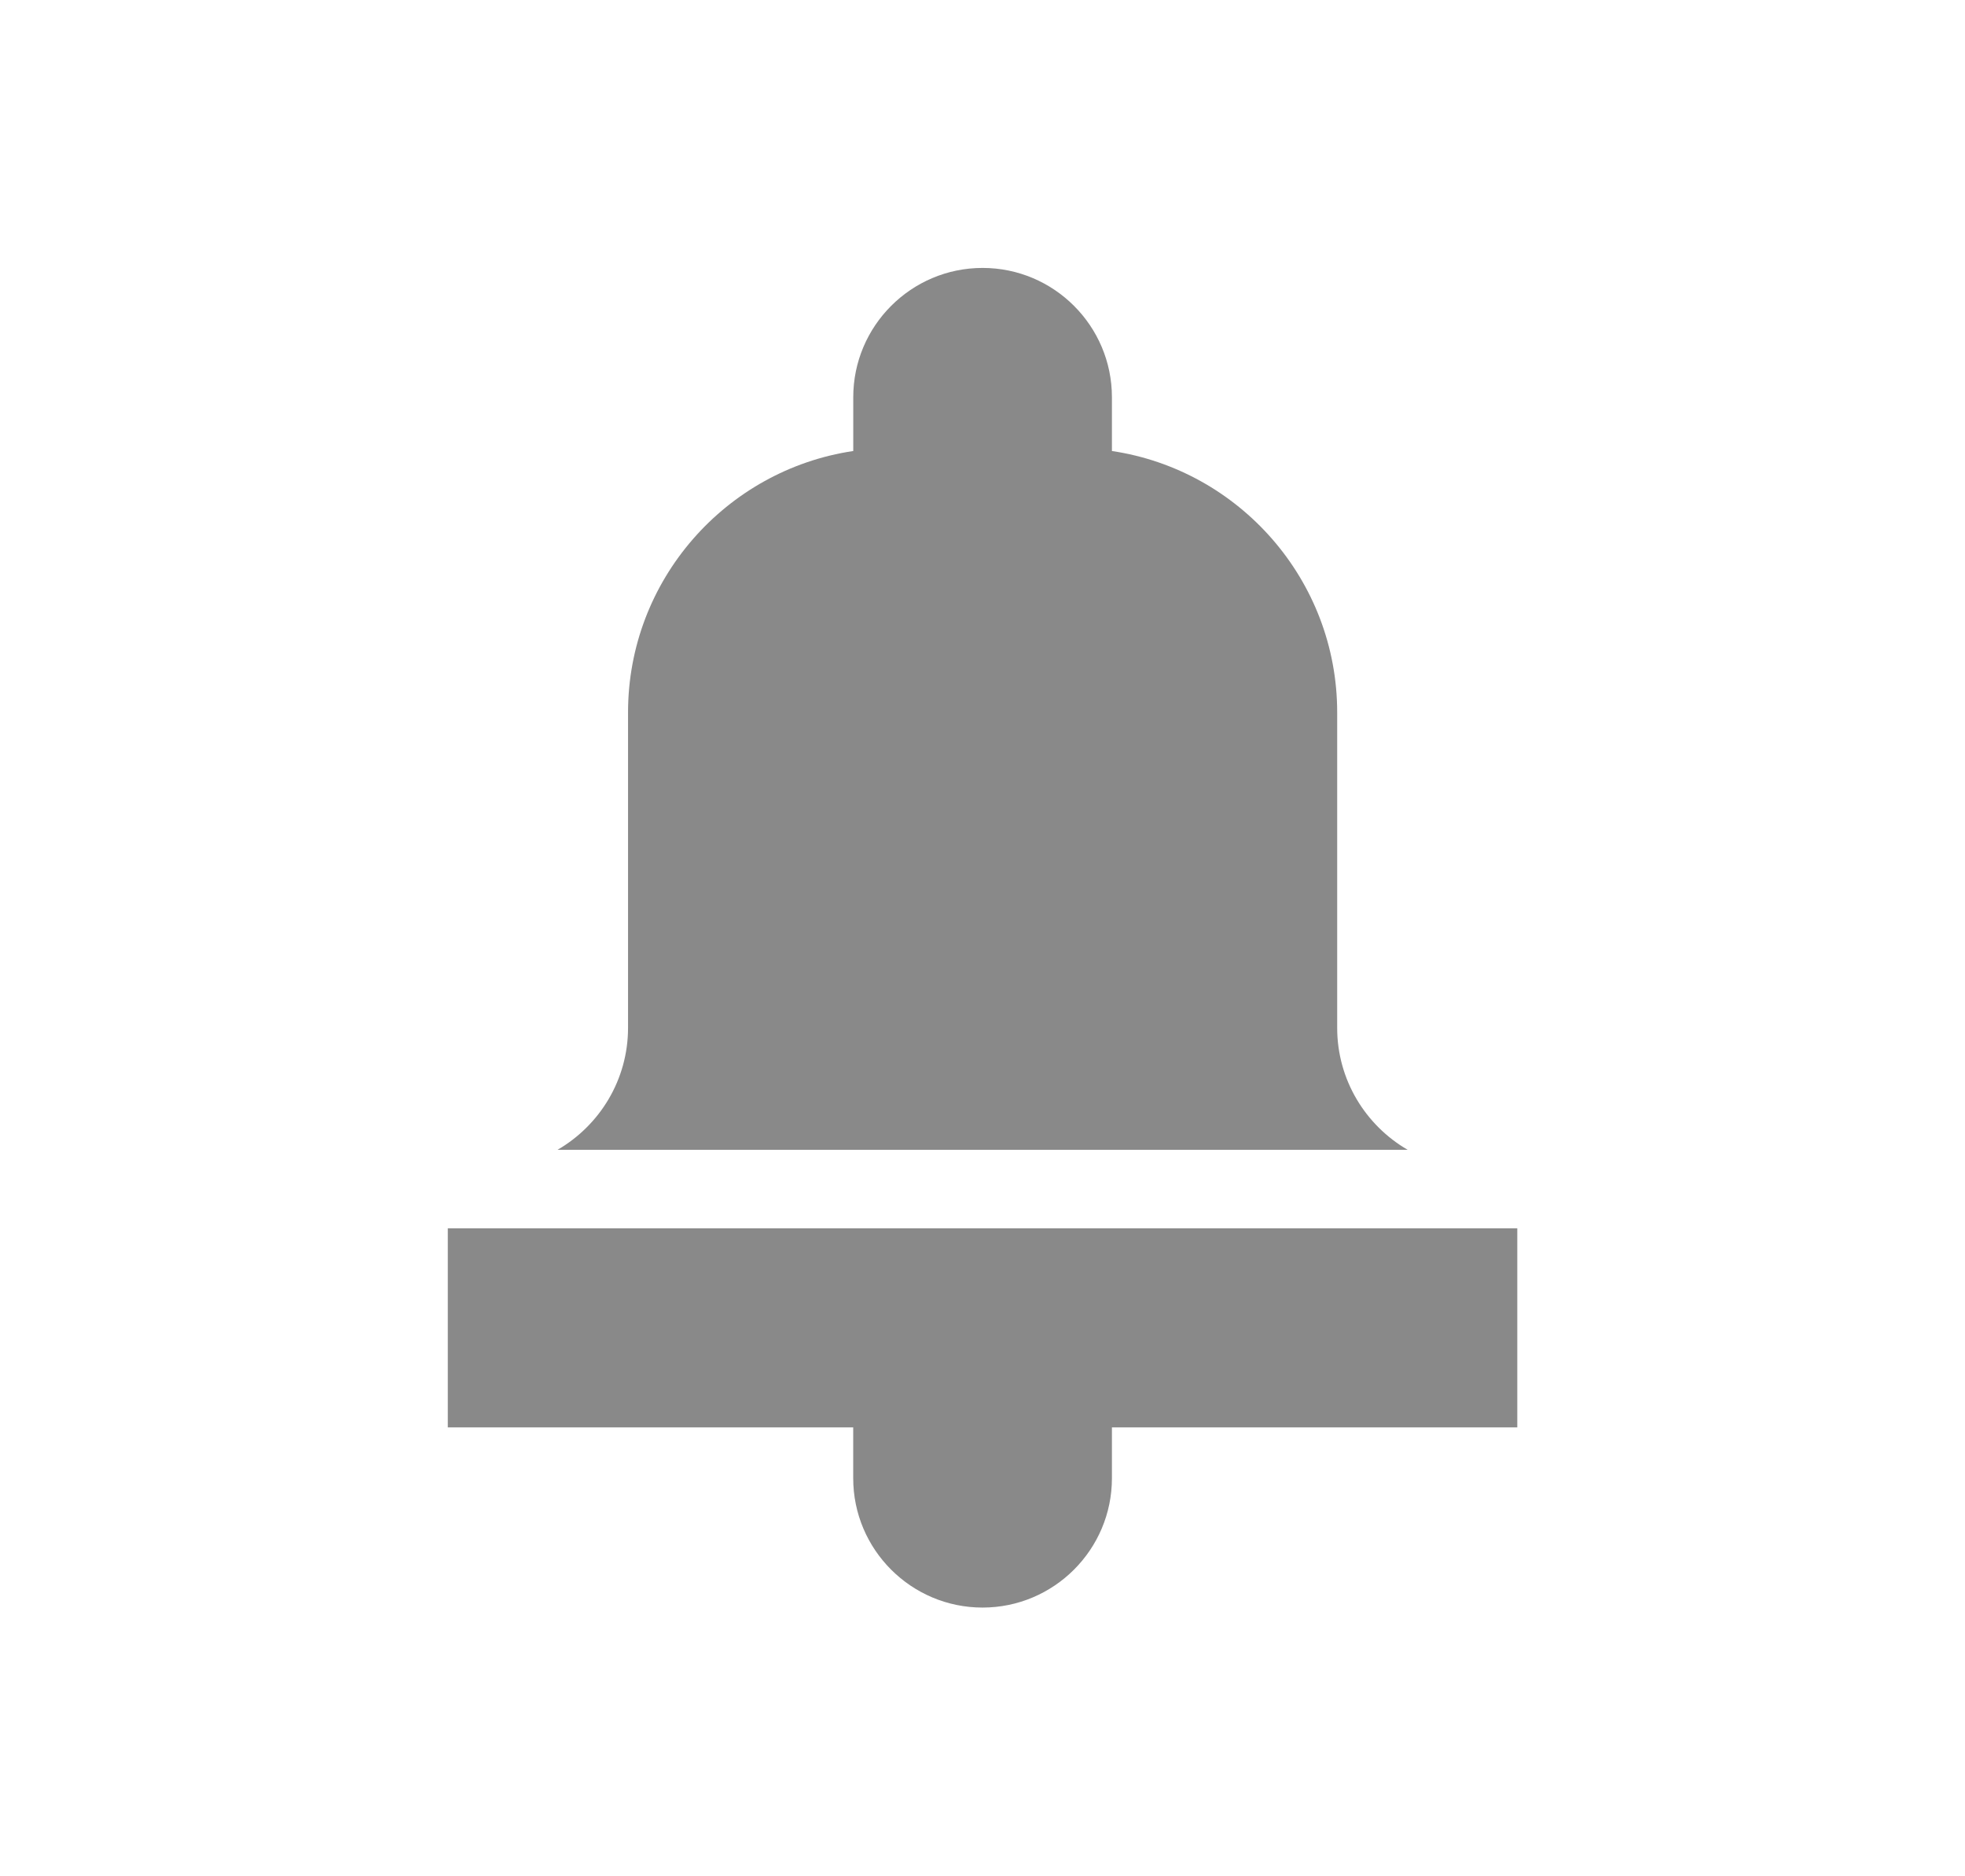
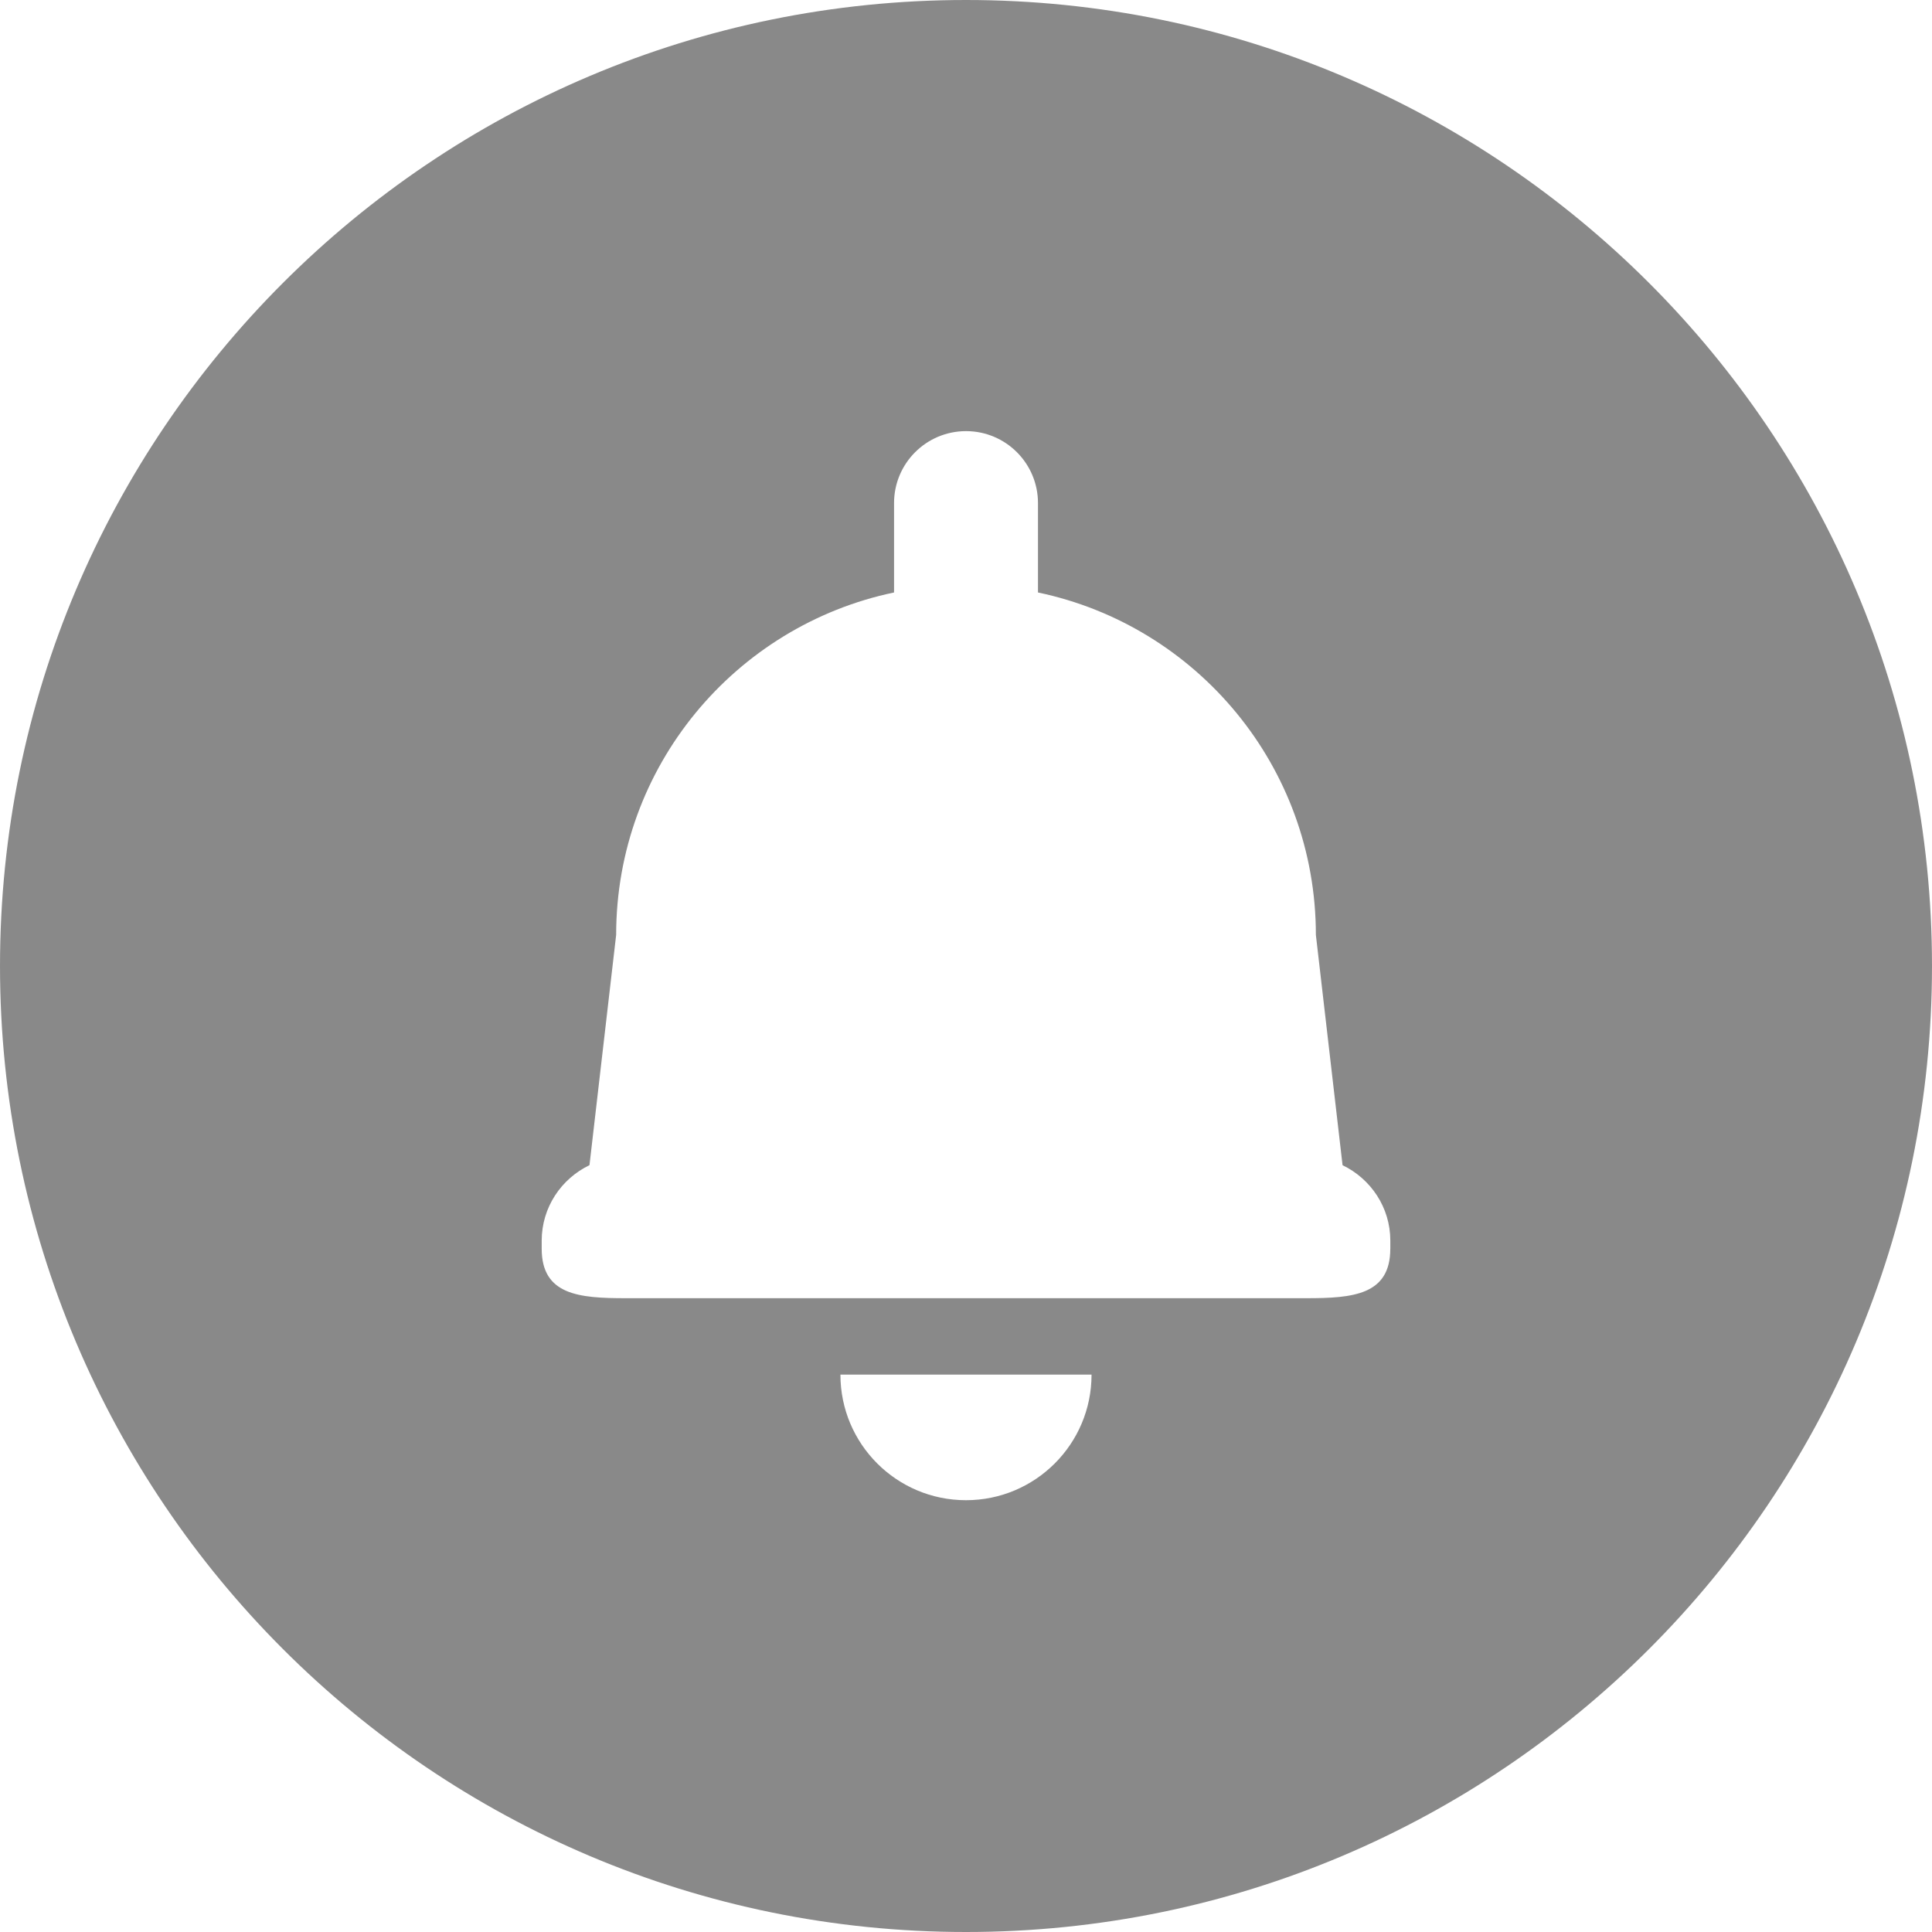
- <svg xmlns="http://www.w3.org/2000/svg" width="44" height="42" viewBox="0 0 44 42" fill="none">
-   <path d="M31.52 25.749C30.578 25.202 29.942 24.183 29.942 23.017V15.954C29.942 12.988 27.748 10.524 24.898 10.1V8.896C24.898 7.299 23.599 6 22.002 6C20.405 6 19.106 7.299 19.106 8.896V10.1C16.256 10.524 14.063 12.988 14.063 15.954V23.017C14.063 24.183 13.427 25.202 12.484 25.749H31.52Z" fill="#898989" />
-   <path d="M10.027 27.507V31.965H19.105V33.104C19.105 34.701 20.404 36 22.001 36C23.598 36 24.898 34.701 24.898 33.104V31.965H33.975V27.507H10.027V27.507Z" fill="#898989" />
+ <svg xmlns="http://www.w3.org/2000/svg" version="1.1" id="Layer_1" x="0px" y="0px" viewBox="0 0 300 300" style="enable-background:new 0 0 300 300;" xml:space="preserve">
+   <g>
+     <g>
+       <path fill="#898989" d="M149.996,0C67.157,0,0.001,67.161,0.001,149.997S67.157,300,149.996,300s150.003-67.163,150.003-150.003    S232.835,0,149.996,0z M149.999,232.951c-10.766,0-19.499-8.725-19.499-19.499h38.995    C169.497,224.226,160.765,232.951,149.999,232.951z M215.889,193.9h-0.005v-0.001c0,7.21-5.843,7.685-13.048,7.685H97.16    c-7.208,0-13.046-0.475-13.046-7.685v-1.242c0-5.185,3.045-9.625,7.42-11.731l4.142-35.753c0-26.174,18.51-48.02,43.152-53.174    v-13.88c0-6.17,5.003-11.173,11.176-11.173c6.17,0,11.173,5.003,11.173,11.173V92c24.642,5.153,43.152,26.997,43.152,53.174    l4.142,35.758c4.375,2.109,7.418,6.541,7.418,11.726V193.9z" />
+     </g>
+   </g>
+   <g>
+ </g>
+   <g>
+ </g>
+   <g>
+ </g>
+   <g>
+ </g>
+   <g>
+ </g>
+   <g>
+ </g>
+   <g>
+ </g>
+   <g>
+ </g>
+   <g>
+ </g>
+   <g>
+ </g>
+   <g>
+ </g>
+   <g>
+ </g>
+   <g>
+ </g>
+   <g>
+ </g>
+   <g>
+ </g>
</svg>
